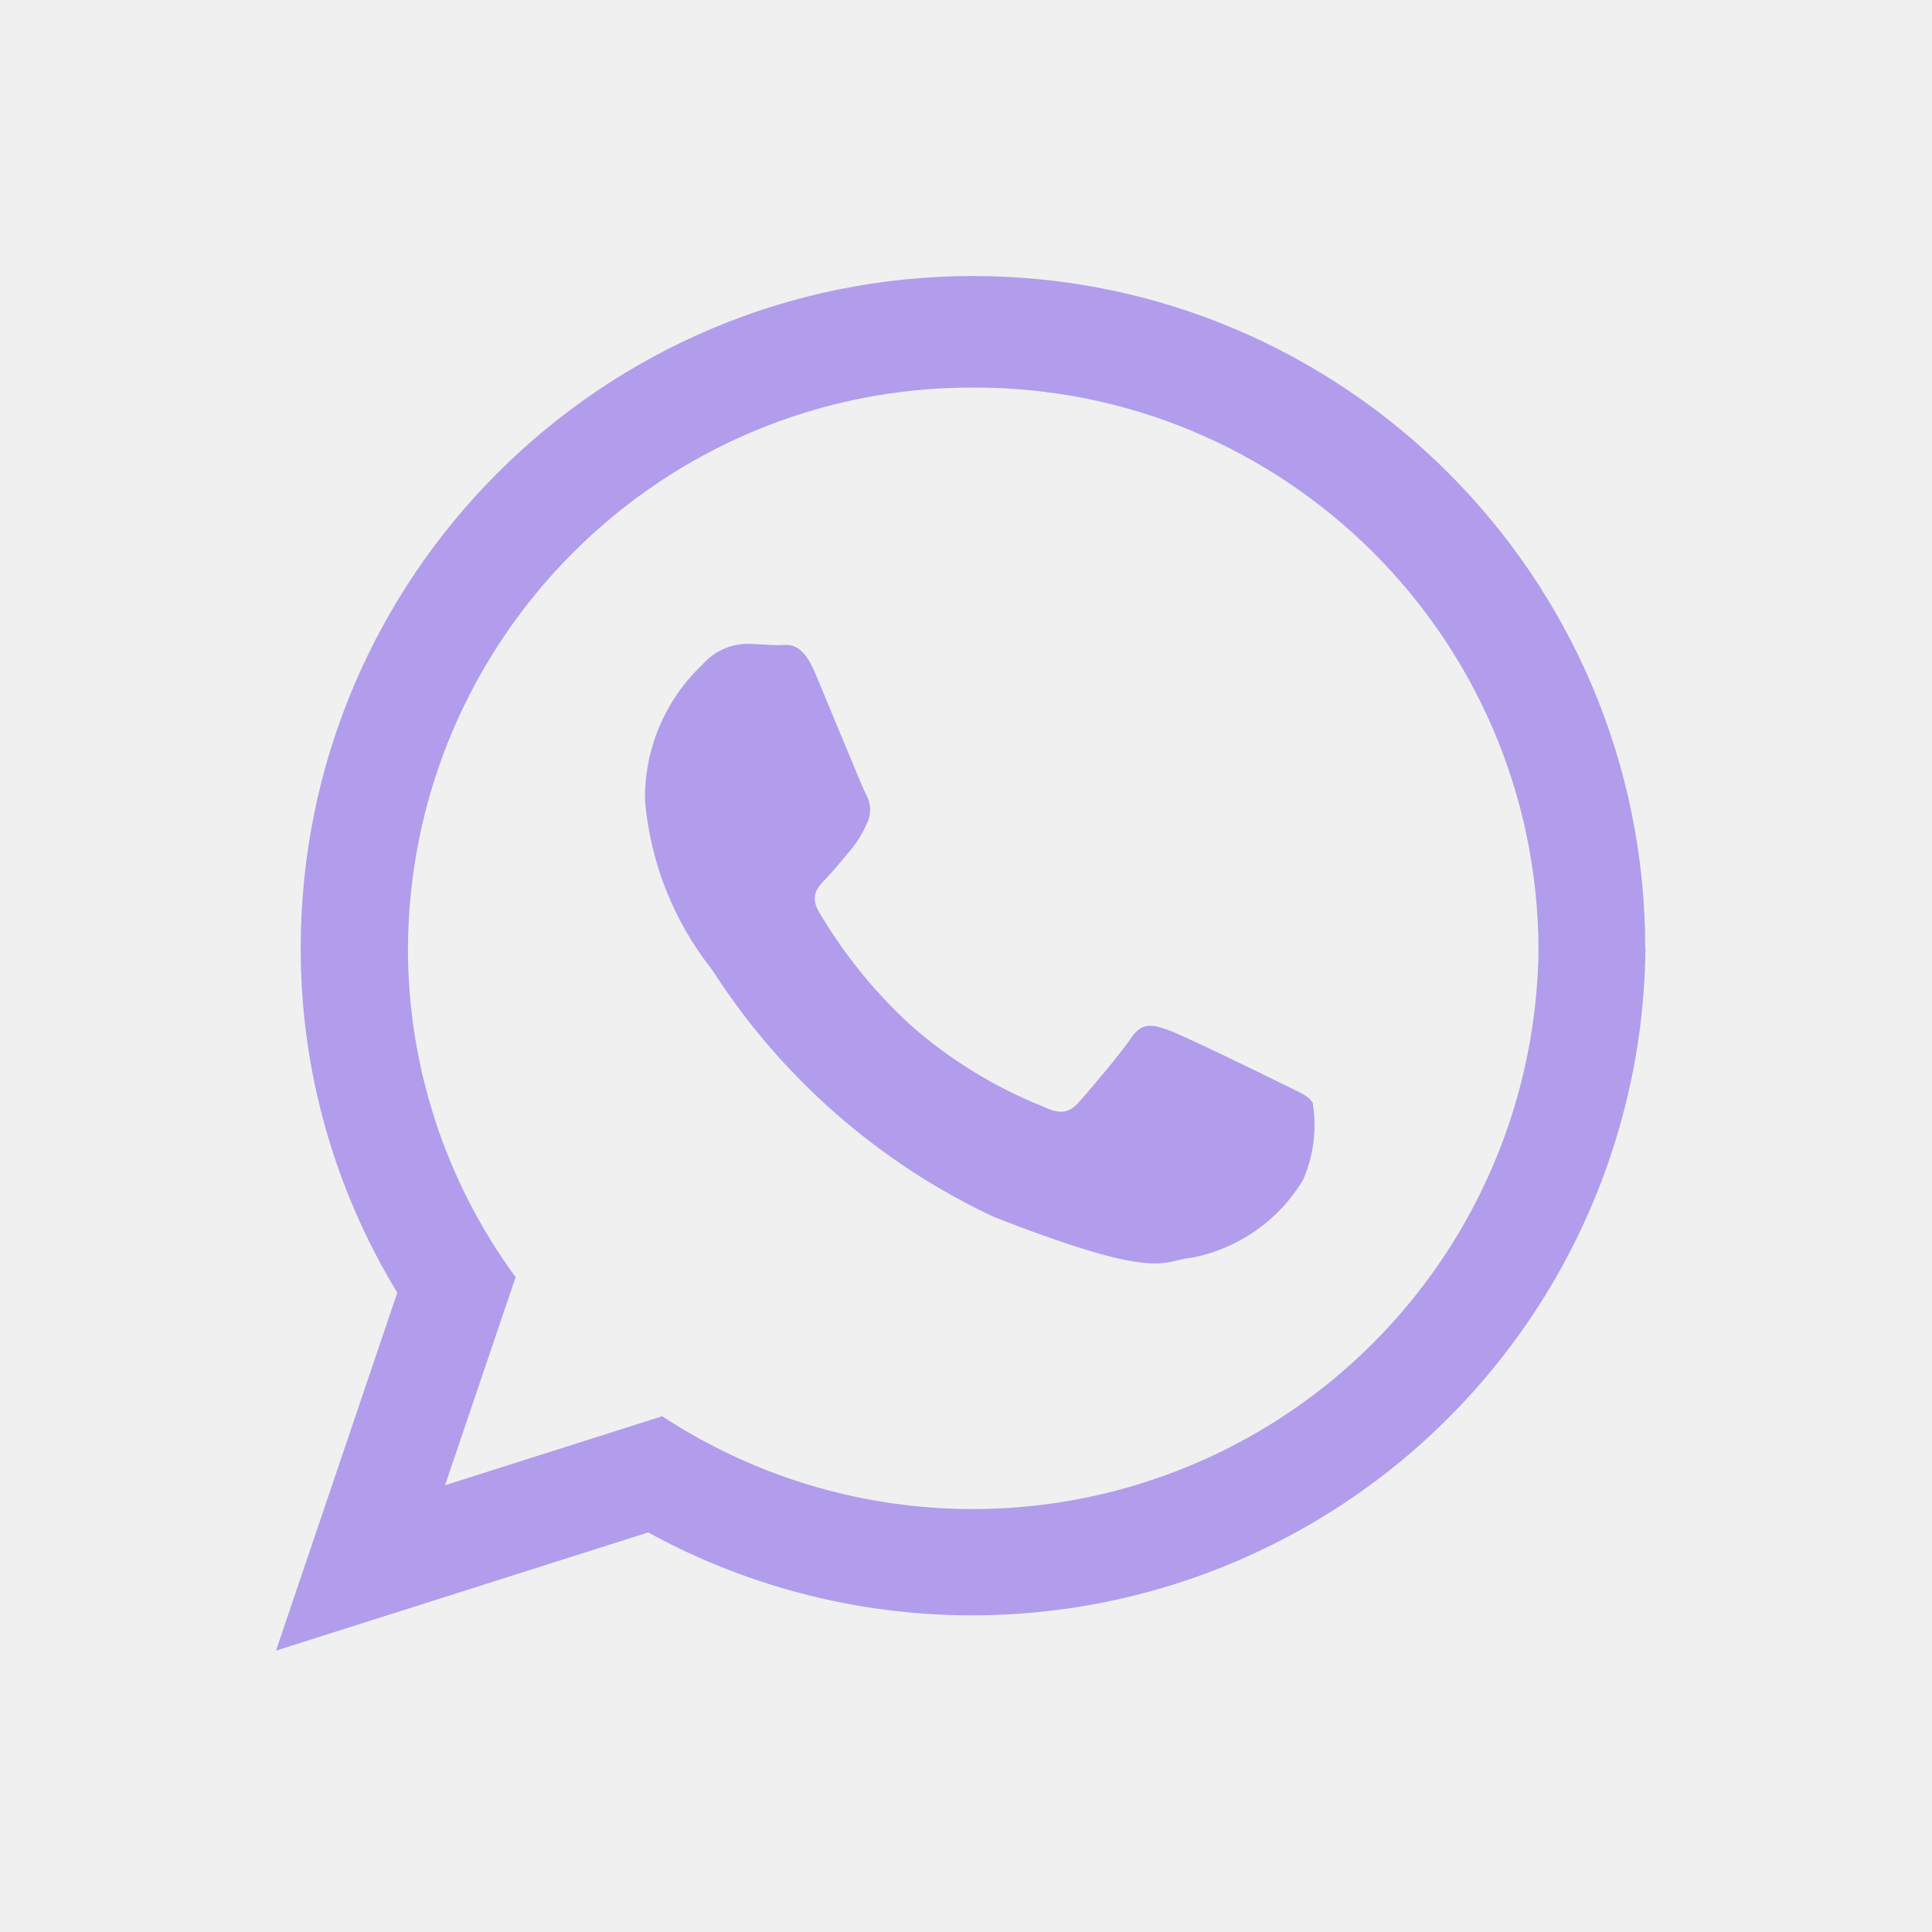
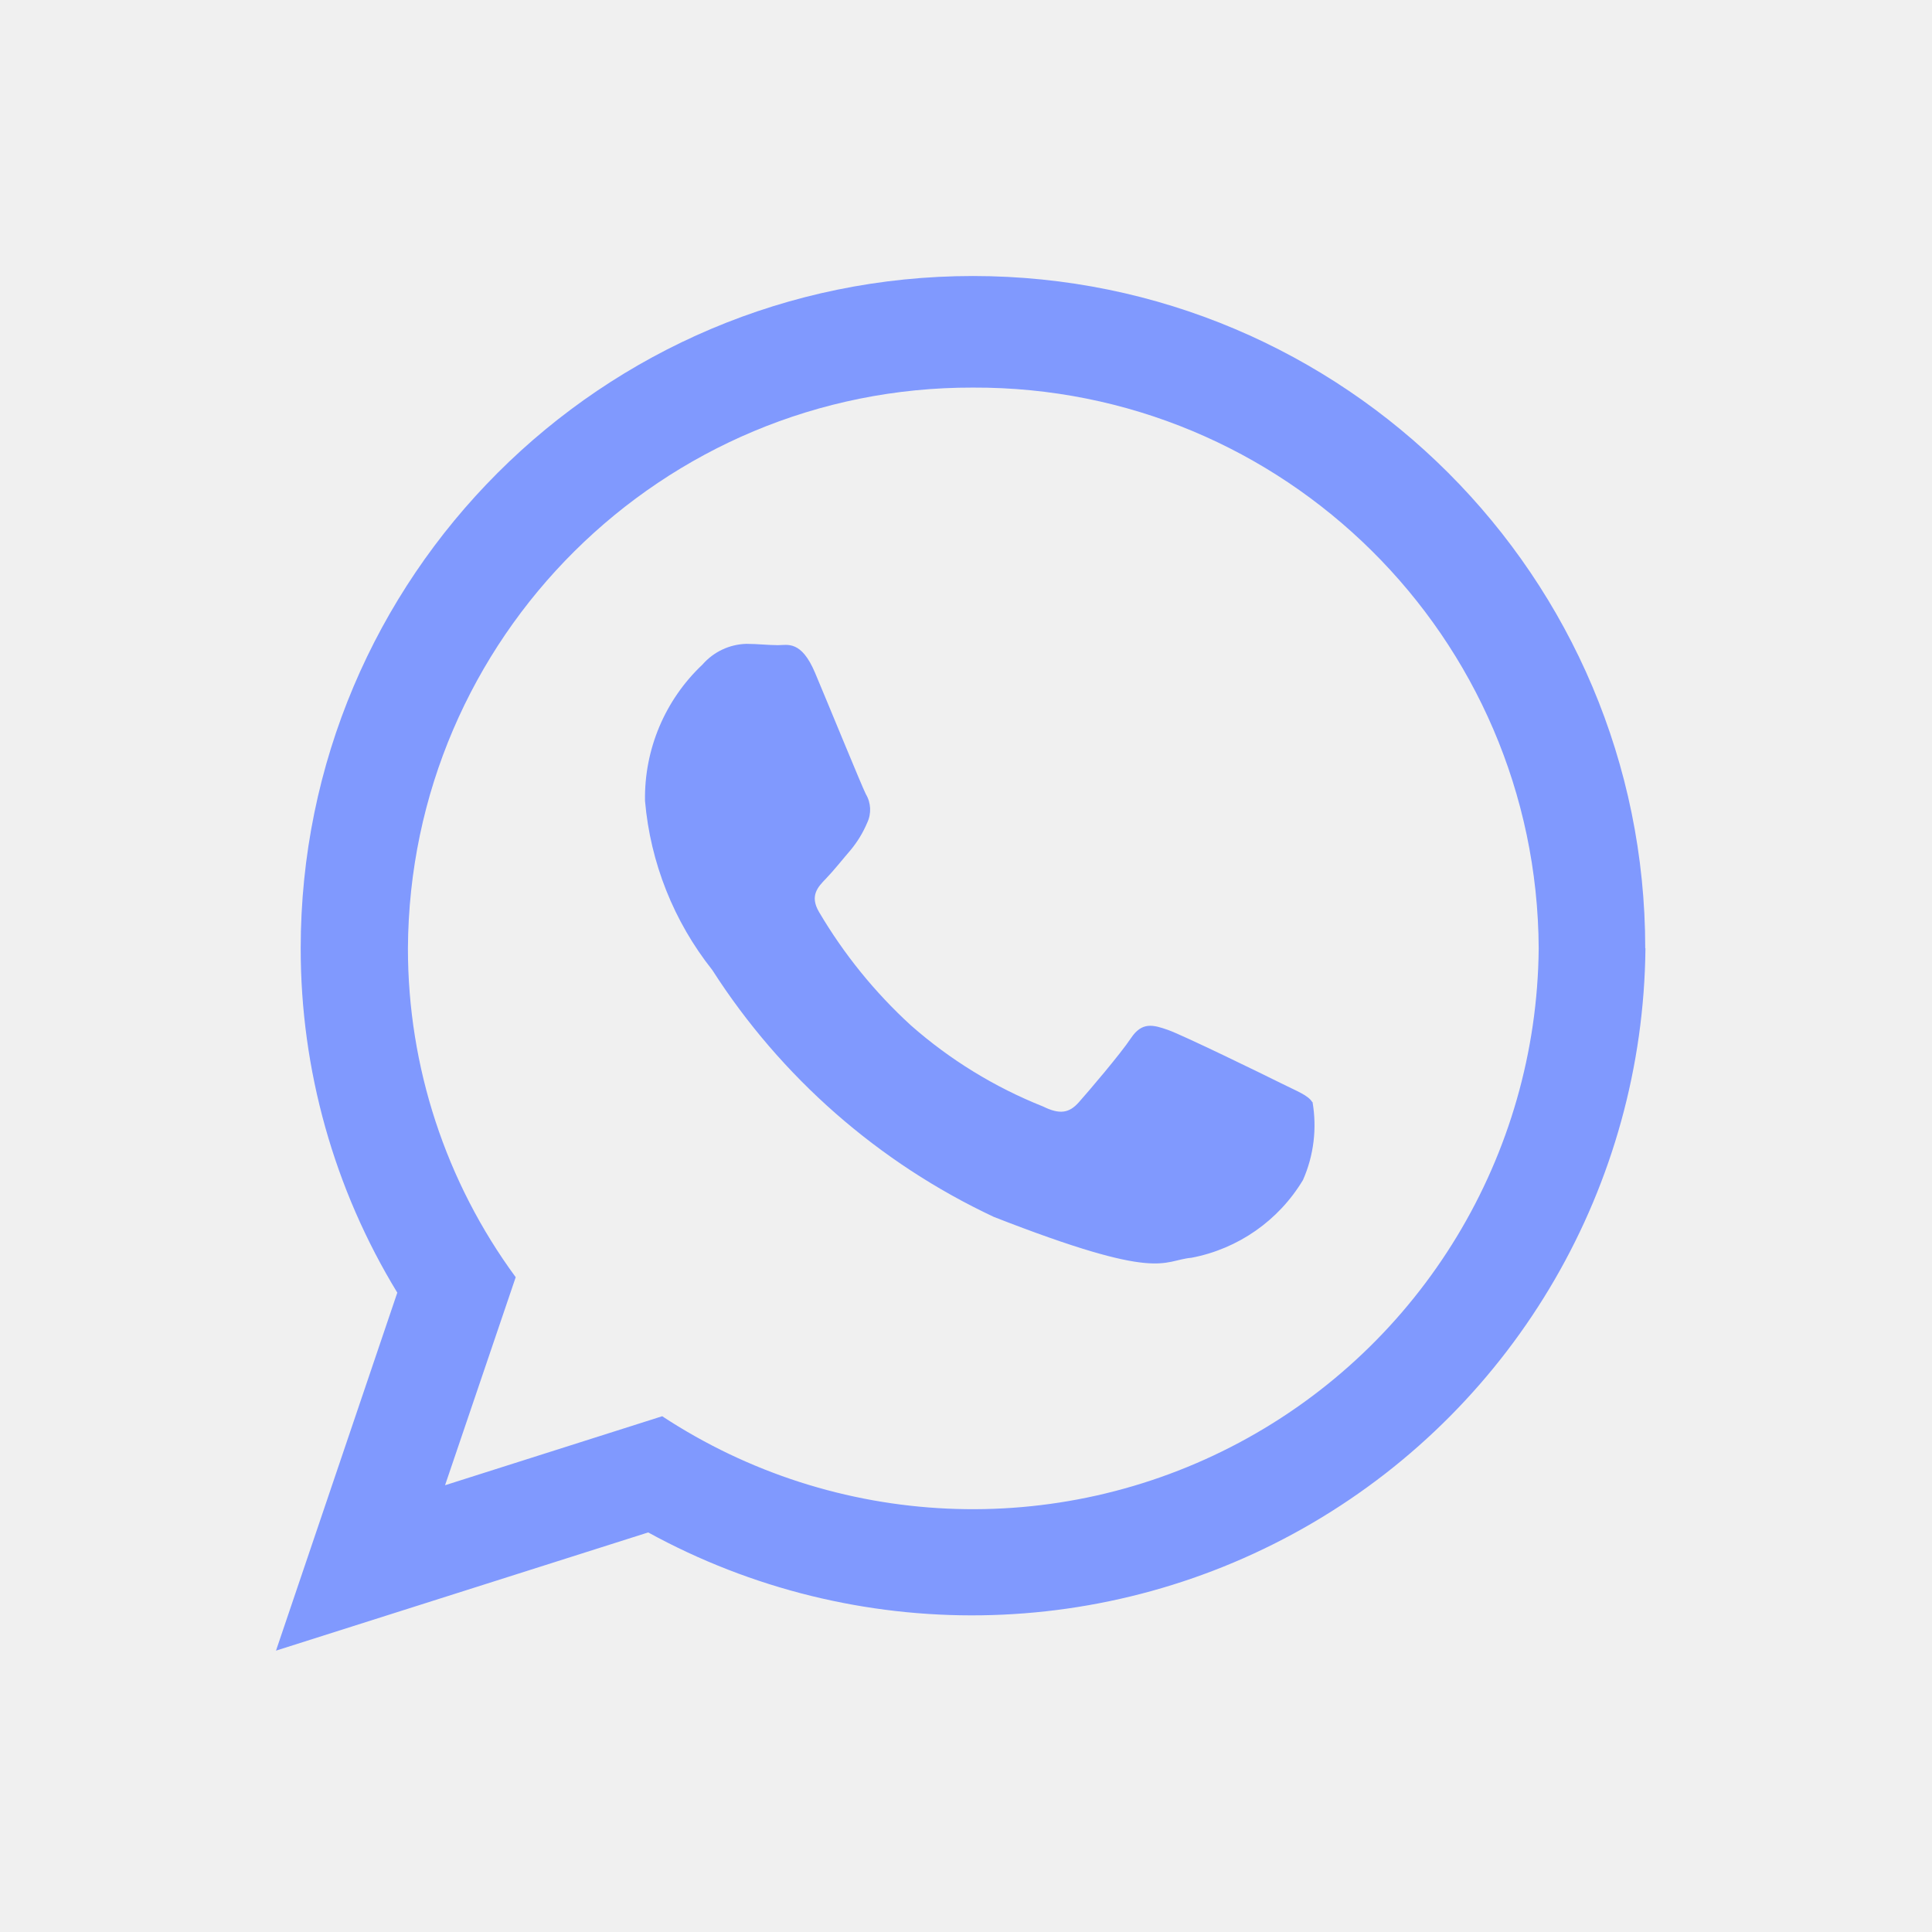
<svg xmlns="http://www.w3.org/2000/svg" width="28" height="28" viewBox="0 0 28 28">
  <defs>
    <clipPath id="clip-path">
      <rect id="Rectángulo_7" data-name="Rectángulo 7" width="28" height="28" transform="translate(6325 5780)" fill="#fff" stroke="#707070" stroke-width="1" />
    </clipPath>
  </defs>
  <g id="whatsapp-logo-variant" transform="translate(-6325 -5780)" clip-path="url(#clip-path)">
-     <path id="whatsapp-logo-variant-2" data-name="whatsapp-logo-variant" d="M19.847,9.627A9.761,9.761,0,0,1,5.394,18.092L0,19.805l1.758-5.188a9.57,9.57,0,0,1-1.4-4.991,9.743,9.743,0,1,1,19.486,0ZM10.1,1.5A8.169,8.169,0,0,0,1.912,9.629a8.042,8.042,0,0,0,1.561,4.763L2.45,17.408l3.147-1a8.2,8.2,0,0,0,12.7-6.782A8.168,8.168,0,0,0,10.1,1.5Zm4.918,10.355c-.061-.1-.22-.157-.458-.276s-1.413-.692-1.631-.769-.379-.12-.538.118-.615.771-.756.93-.278.179-.518.061A6.584,6.584,0,0,1,9.2,10.742,7.129,7.129,0,0,1,7.87,9.1c-.14-.237-.014-.365.1-.483s.239-.277.359-.416a1.58,1.58,0,0,0,.239-.394.441.441,0,0,0-.02-.416c-.06-.119-.536-1.284-.736-1.758s-.4-.4-.537-.4-.3-.019-.458-.019a.874.874,0,0,0-.636.3A2.653,2.653,0,0,0,5.348,7.49a4.581,4.581,0,0,0,.975,2.451,9.781,9.781,0,0,0,4.08,3.578c2.428.949,2.429.632,2.866.592a2.409,2.409,0,0,0,1.615-1.127,1.969,1.969,0,0,0,.138-1.13Z" transform="translate(6329 5784.117)" fill="#b19dec" />
+     <path id="whatsapp-logo-variant-2" data-name="whatsapp-logo-variant" d="M19.847,9.627A9.761,9.761,0,0,1,5.394,18.092L0,19.805l1.758-5.188a9.57,9.57,0,0,1-1.4-4.991,9.743,9.743,0,0,1,19.486,0ZM10.1,1.5A8.169,8.169,0,0,0,1.912,9.629a8.043,8.043,0,0,0,1.562,4.764L2.45,17.408l3.147-1A8.2,8.2,0,0,0,18.3,9.626,8.168,8.168,0,0,0,10.1,1.5Zm4.918,10.355c-.061-.1-.22-.157-.458-.276s-1.413-.692-1.631-.769-.379-.12-.538.118-.615.771-.756.93-.278.179-.518.061A6.584,6.584,0,0,1,9.2,10.742,7.129,7.129,0,0,1,7.87,9.1c-.14-.237-.014-.365.1-.483s.239-.277.359-.416a1.58,1.58,0,0,0,.239-.394.441.441,0,0,0-.02-.416c-.06-.119-.536-1.284-.736-1.758s-.4-.4-.537-.4-.3-.019-.458-.019a.874.874,0,0,0-.636.3A2.653,2.653,0,0,0,5.348,7.49a4.581,4.581,0,0,0,.975,2.451,9.781,9.781,0,0,0,4.08,3.578c2.428.949,2.429.632,2.866.592a2.409,2.409,0,0,0,1.615-1.127,1.969,1.969,0,0,0,.138-1.13Z" transform="translate(6329 5784.117)" fill="#8099fe" />
  </g>
</svg>
